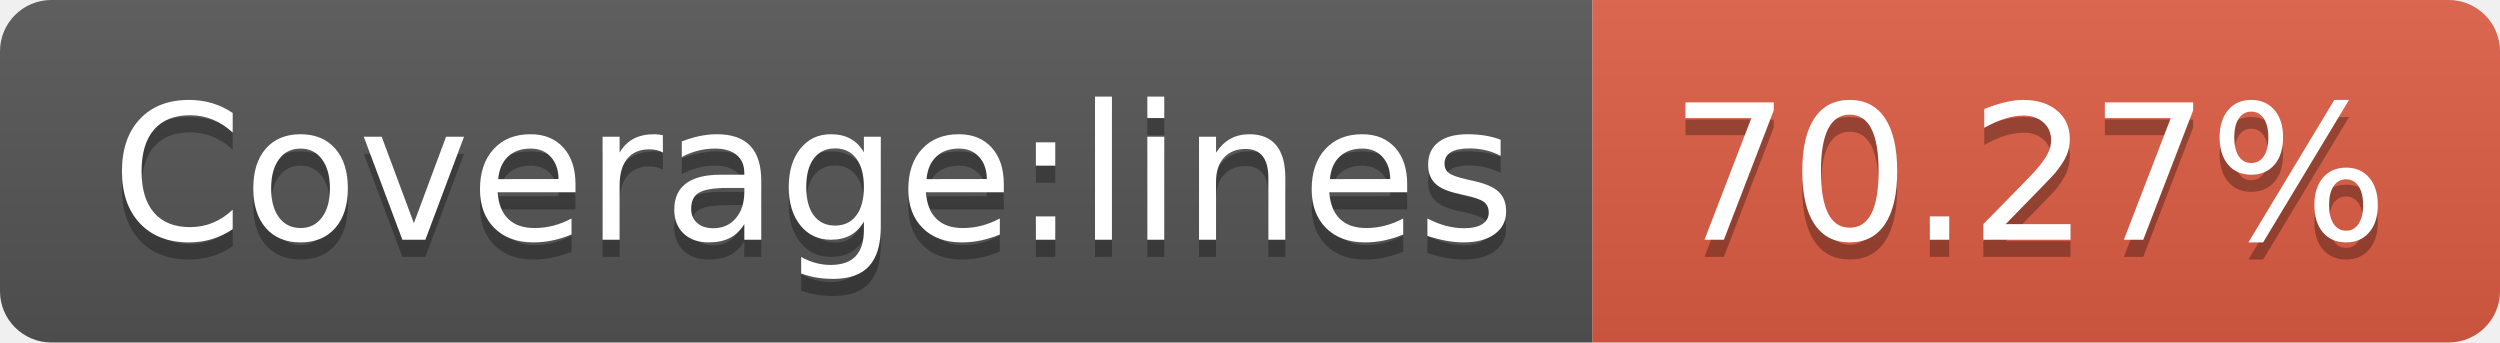
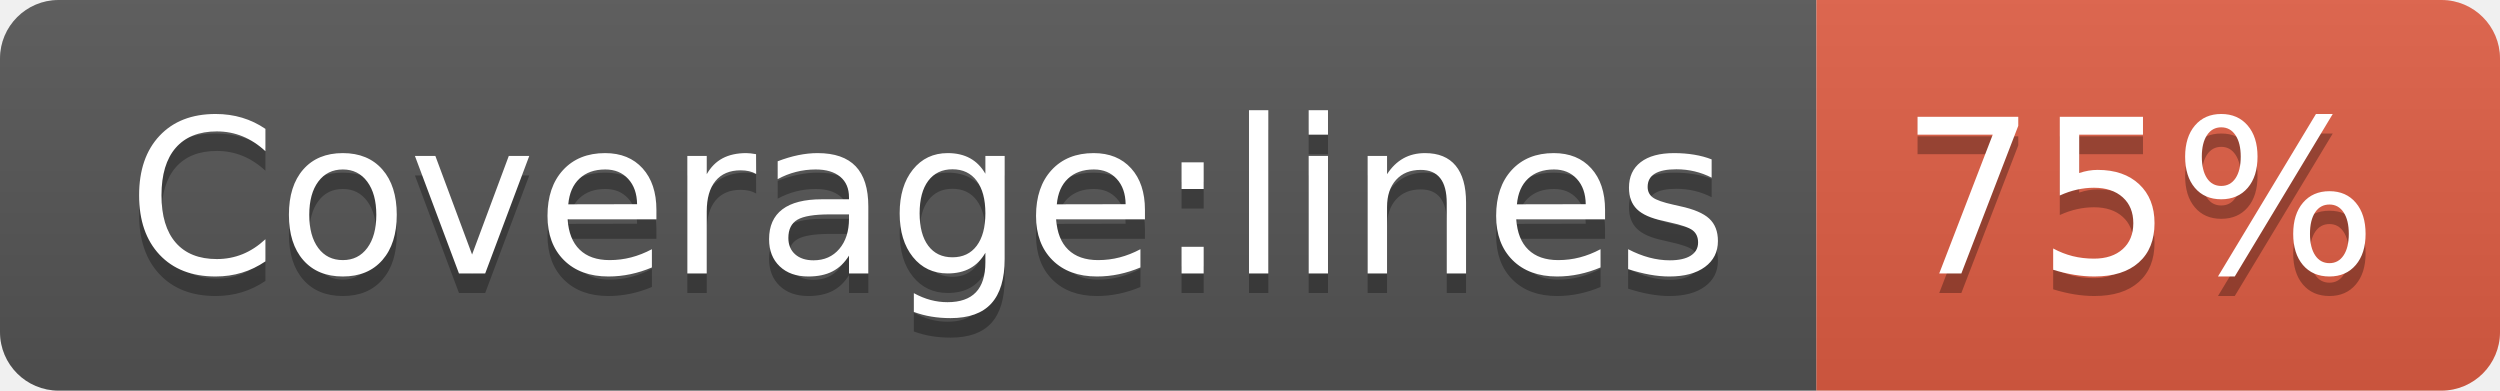
- <svg xmlns="http://www.w3.org/2000/svg" width="146" height="20">
+ <svg xmlns="http://www.w3.org/2000/svg" width="128" height="20">
  <linearGradient id="b" x2="0" y2="100%">
    <stop offset="0" stop-color="#bbb" stop-opacity=".1" />
    <stop offset="1" stop-opacity=".1" />
  </linearGradient>
  <clipPath id="a">
-     <rect width="146" height="20" rx="3" fill="#fff" />
+     <rect width="128" height="20" rx="3" fill="#fff" />
  </clipPath>
  <g clip-path="url(#a)">
    <path fill="#555" d="M0 0h93v20H0z" />
-     <path fill="#e05d44" d="M93 0h53v20H93z" />
-     <path fill="url(#b)" d="M0 0h146v20H0z" />
+     <path fill="#e05d44" d="M93 0h35v20H93z" />
+     <path fill="url(#b)" d="M0 0h128v20H0z" />
  </g>
  <g fill="#fff" text-anchor="middle" font-family="DejaVu Sans,Verdana,Geneva,sans-serif" font-size="110">
    <text x="475" y="150" fill="#010101" fill-opacity=".3" transform="scale(.1)" textLength="830">Coverage:lines</text>
    <text x="475" y="140" transform="scale(.1)" textLength="830">Coverage:lines</text>
-     <text x="1185" y="150" fill="#010101" fill-opacity=".3" transform="scale(.1)" textLength="430">70.27%</text>
-     <text x="1185" y="140" transform="scale(.1)" textLength="430">70.27%</text>
+     <text x="1095" y="150" fill="#010101" fill-opacity=".3" transform="scale(.1)" textLength="250">75%</text>
+     <text x="1095" y="140" transform="scale(.1)" textLength="250">75%</text>
  </g>
</svg>
